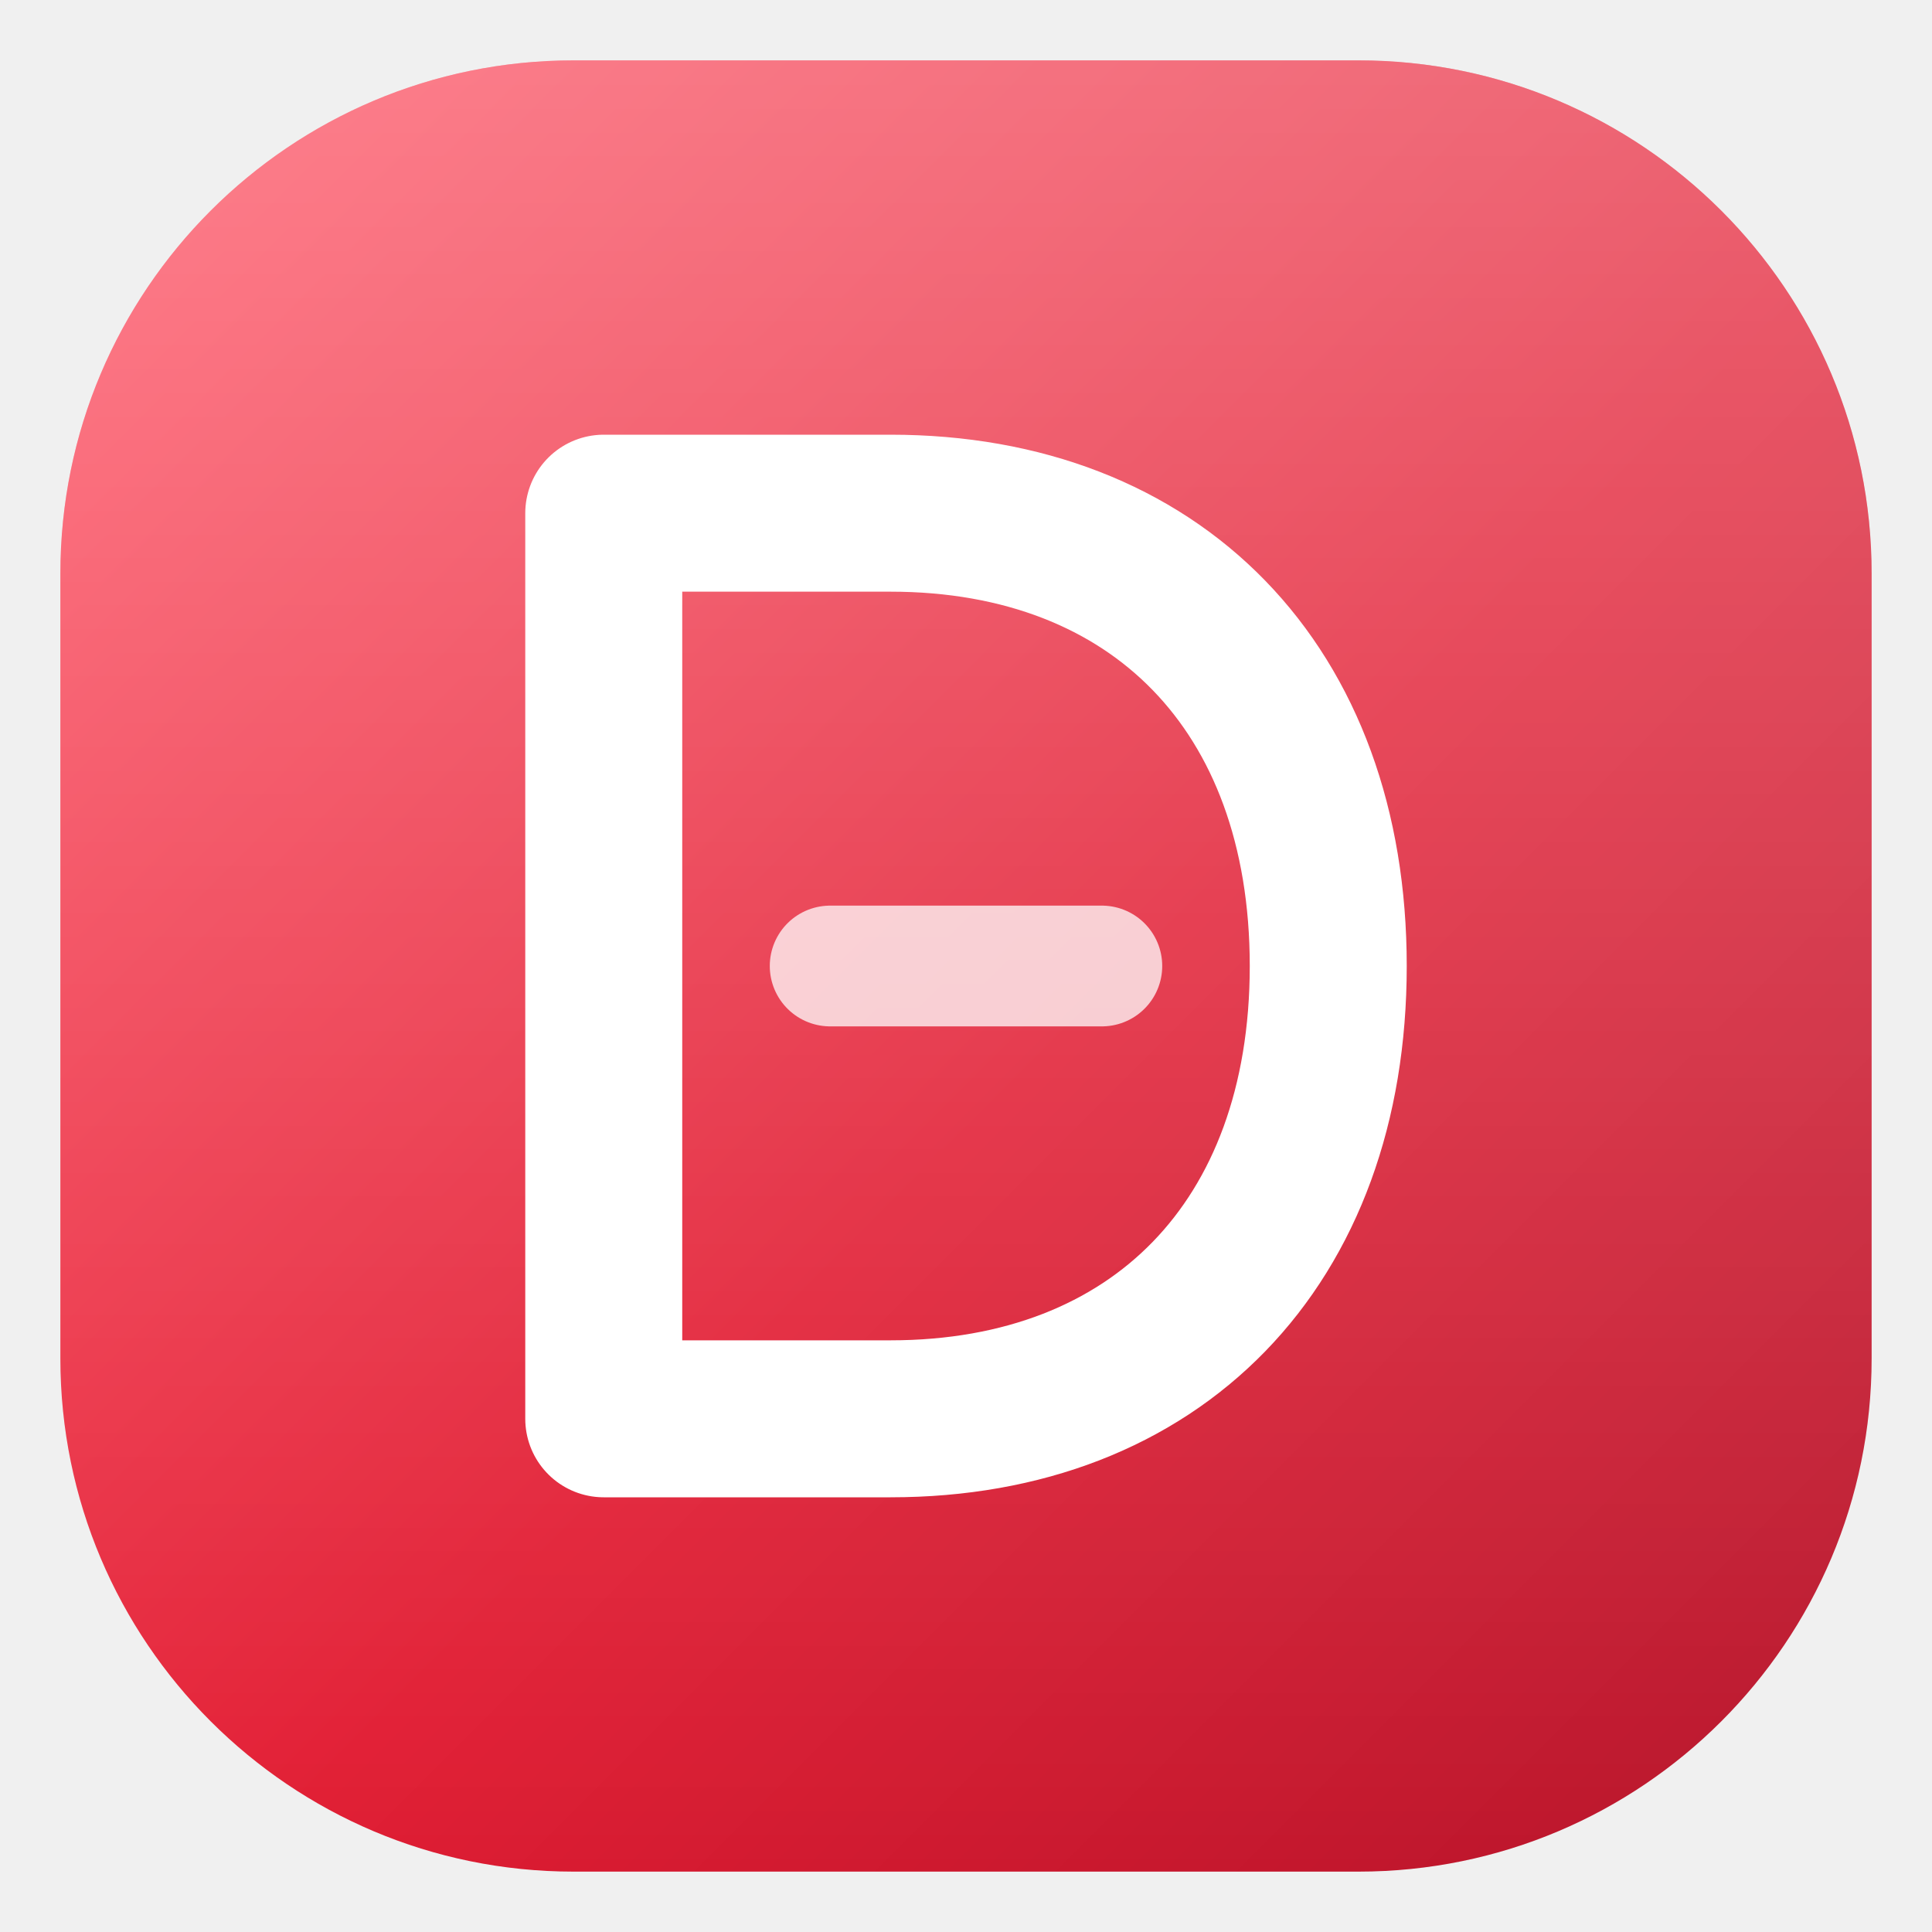
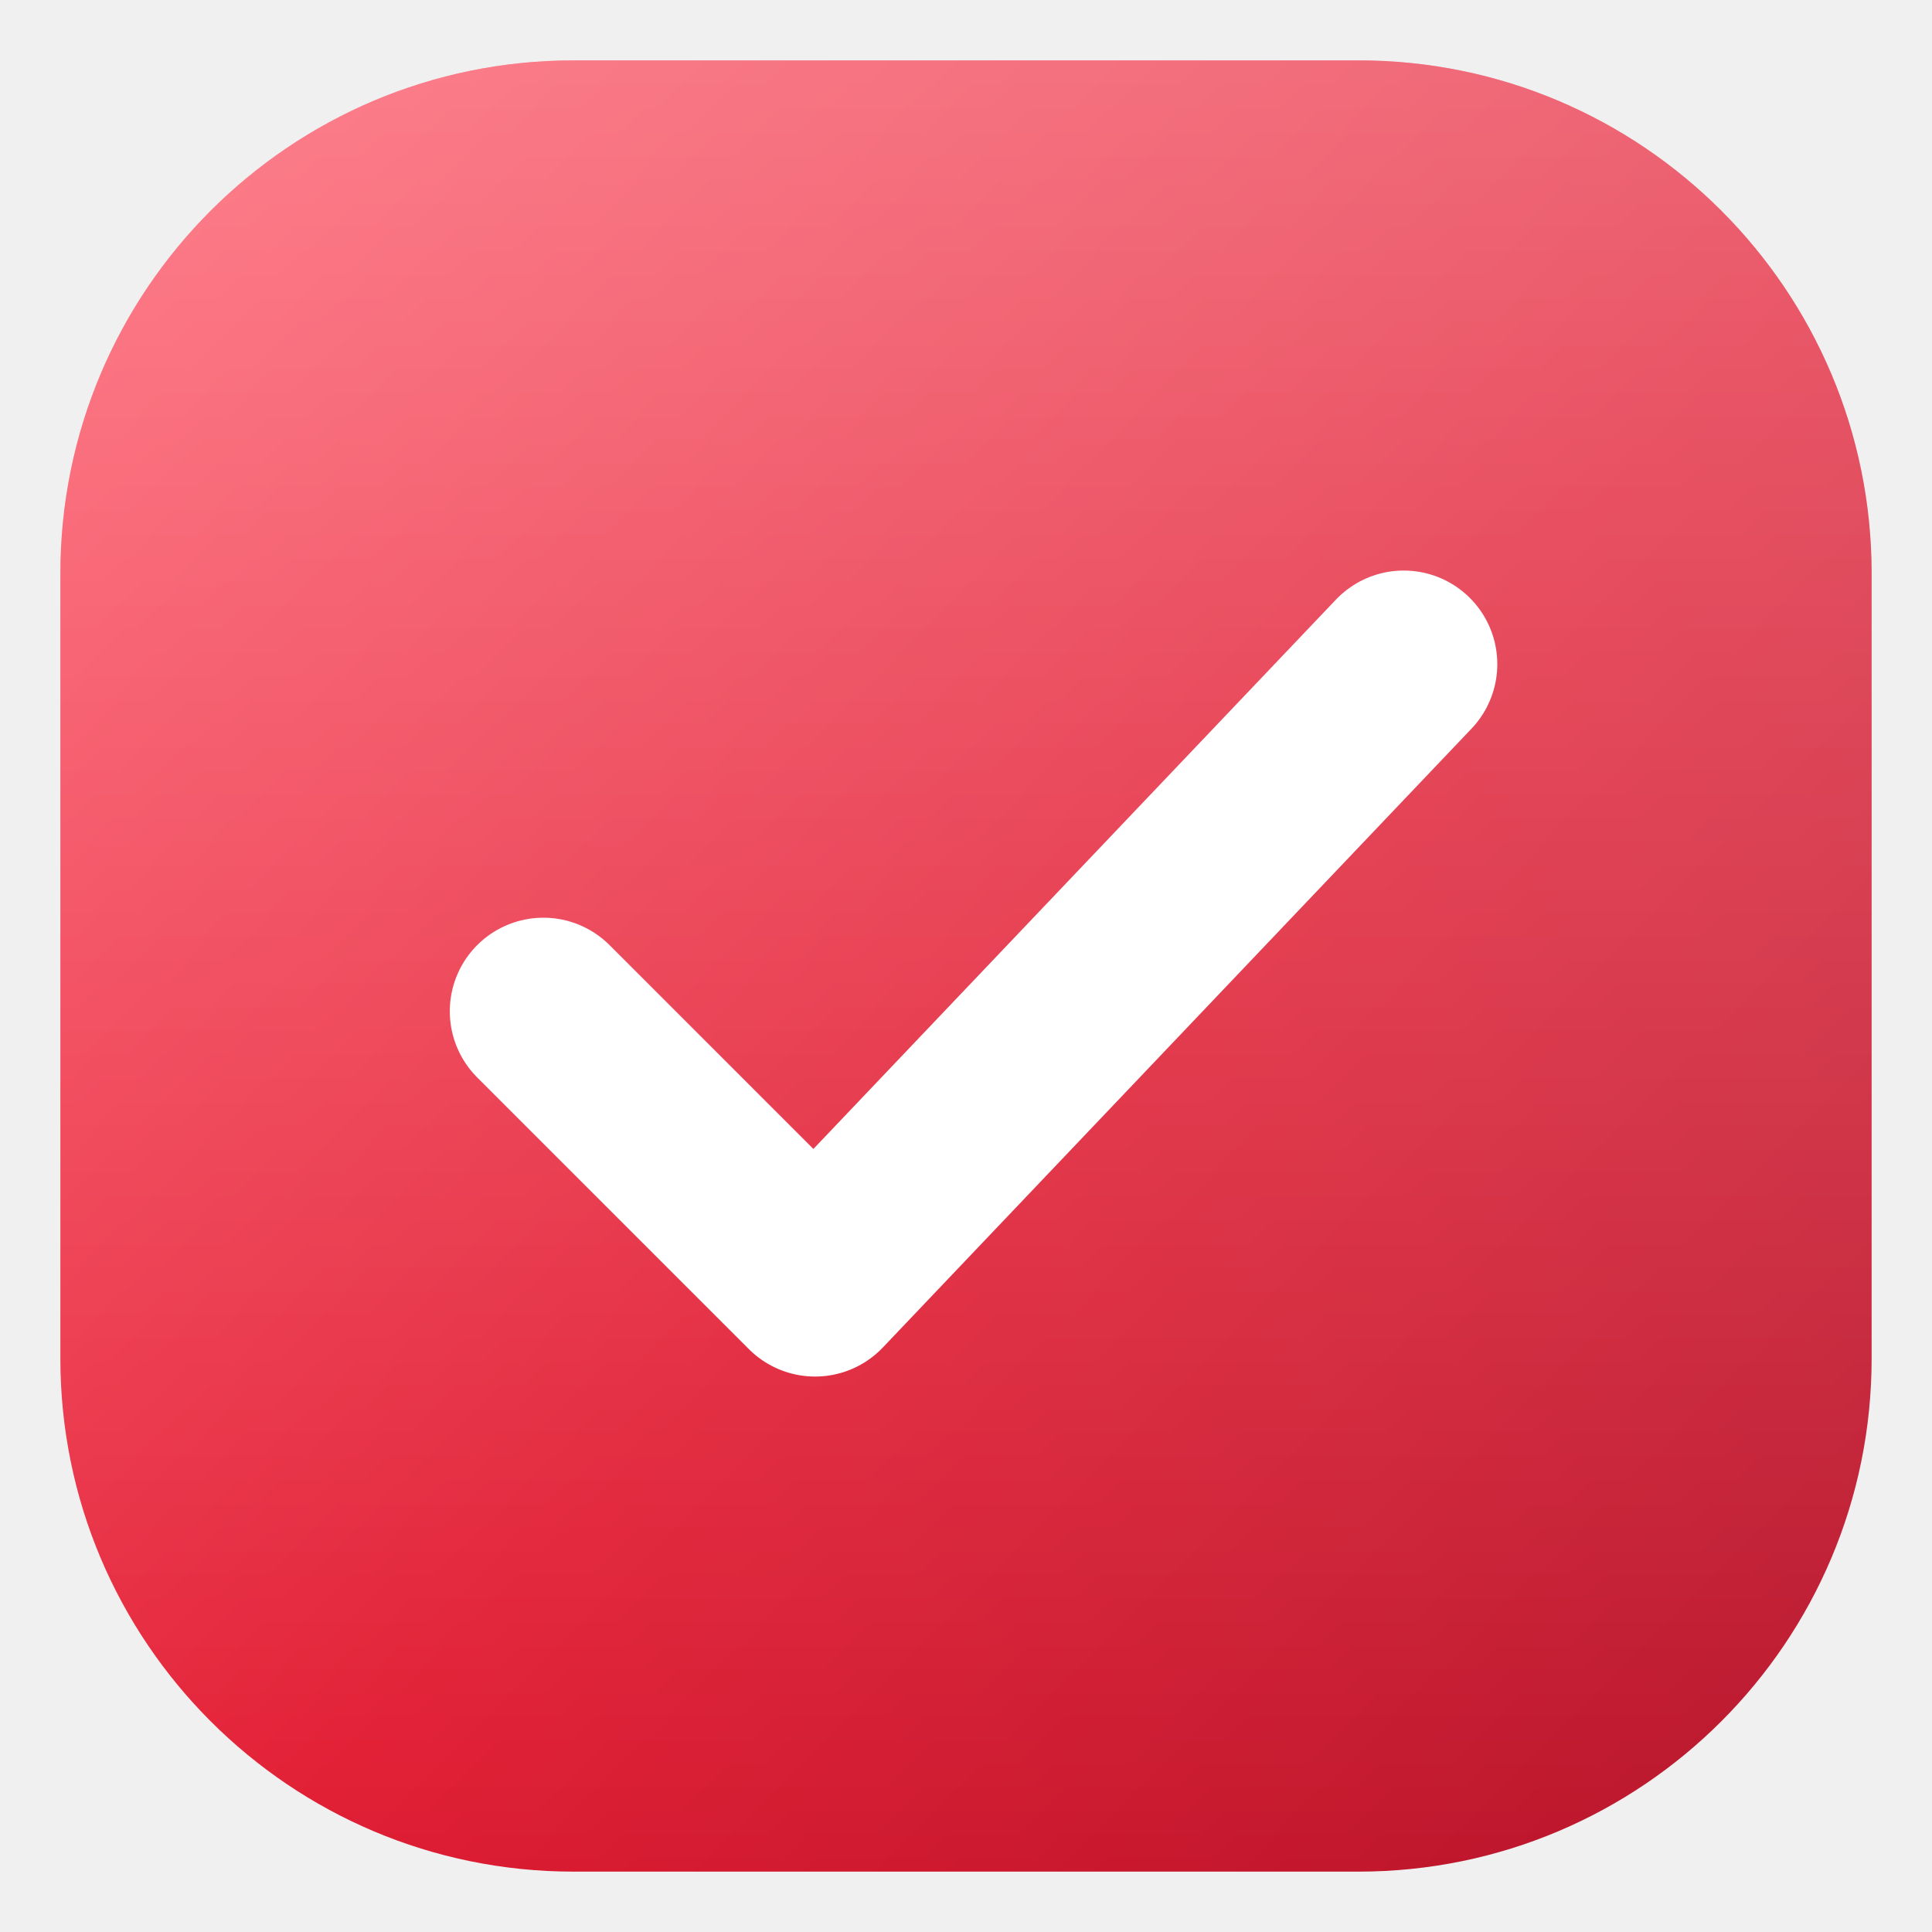
- <svg xmlns="http://www.w3.org/2000/svg" viewBox="0 0 64 64" role="img" aria-label="Deutsch Einfach">
+ <svg xmlns="http://www.w3.org/2000/svg" viewBox="0 0 64 64" role="img" aria-label="sehrgut">
  <defs>
-     <linearGradient id="deBrand" x1="0" y1="0" x2="1" y2="1">
+     <linearGradient id="sgBrand" x1="0" y1="0" x2="1" y2="1">
      <stop offset="0" stop-color="#ff4d5f" />
      <stop offset="0.55" stop-color="#e11d33" />
      <stop offset="1" stop-color="#b4142a" />
    </linearGradient>
-     <linearGradient id="deSheen" x1="0" y1="0" x2="0" y2="1">
+     <linearGradient id="sgSheen" x1="0" y1="0" x2="0" y2="1">
      <stop offset="0" stop-color="#ffffff" stop-opacity=".30" />
      <stop offset="1" stop-color="#ffffff" stop-opacity="0" />
    </linearGradient>
  </defs>
-   <rect x="2" y="2" width="60" height="60" rx="17" fill="url(#deBrand)" />
-   <rect x="2" y="2" width="60" height="60" rx="17" fill="url(#deSheen)" />
-   <path d="M20 17h9.5c8.8 0 14.5 5.8 14.5 15s-5.7 15-14.5 15H20z" fill="none" stroke="#ffffff" stroke-width="5.2" stroke-linecap="round" stroke-linejoin="round" />
-   <path d="M27.5 32h9" stroke="#ffffff" stroke-width="4" stroke-linecap="round" opacity=".75" />
+   <rect x="2" y="2" width="60" height="60" rx="17" fill="url(#sgBrand)" />
+   <rect x="2" y="2" width="60" height="60" rx="17" fill="url(#sgSheen)" />
+   <path d="M18 33.5l9 9L46.5 22" fill="none" stroke="#ffffff" stroke-width="6.2" stroke-linecap="round" stroke-linejoin="round" />
</svg>
